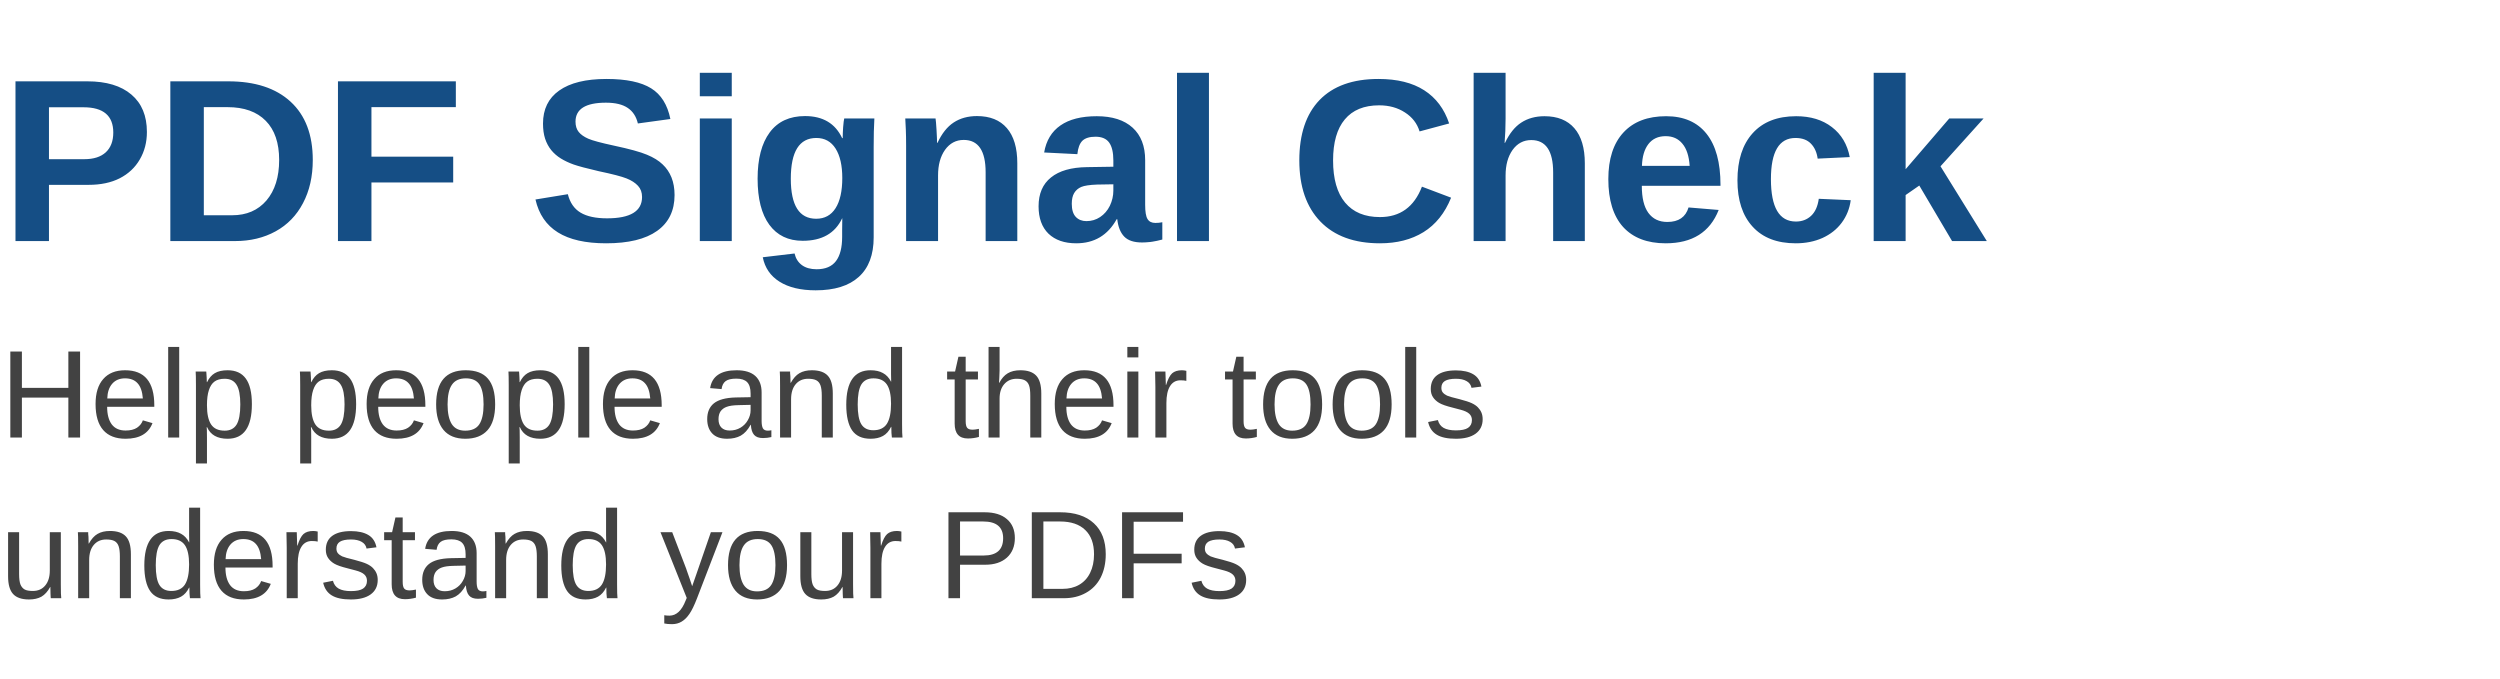
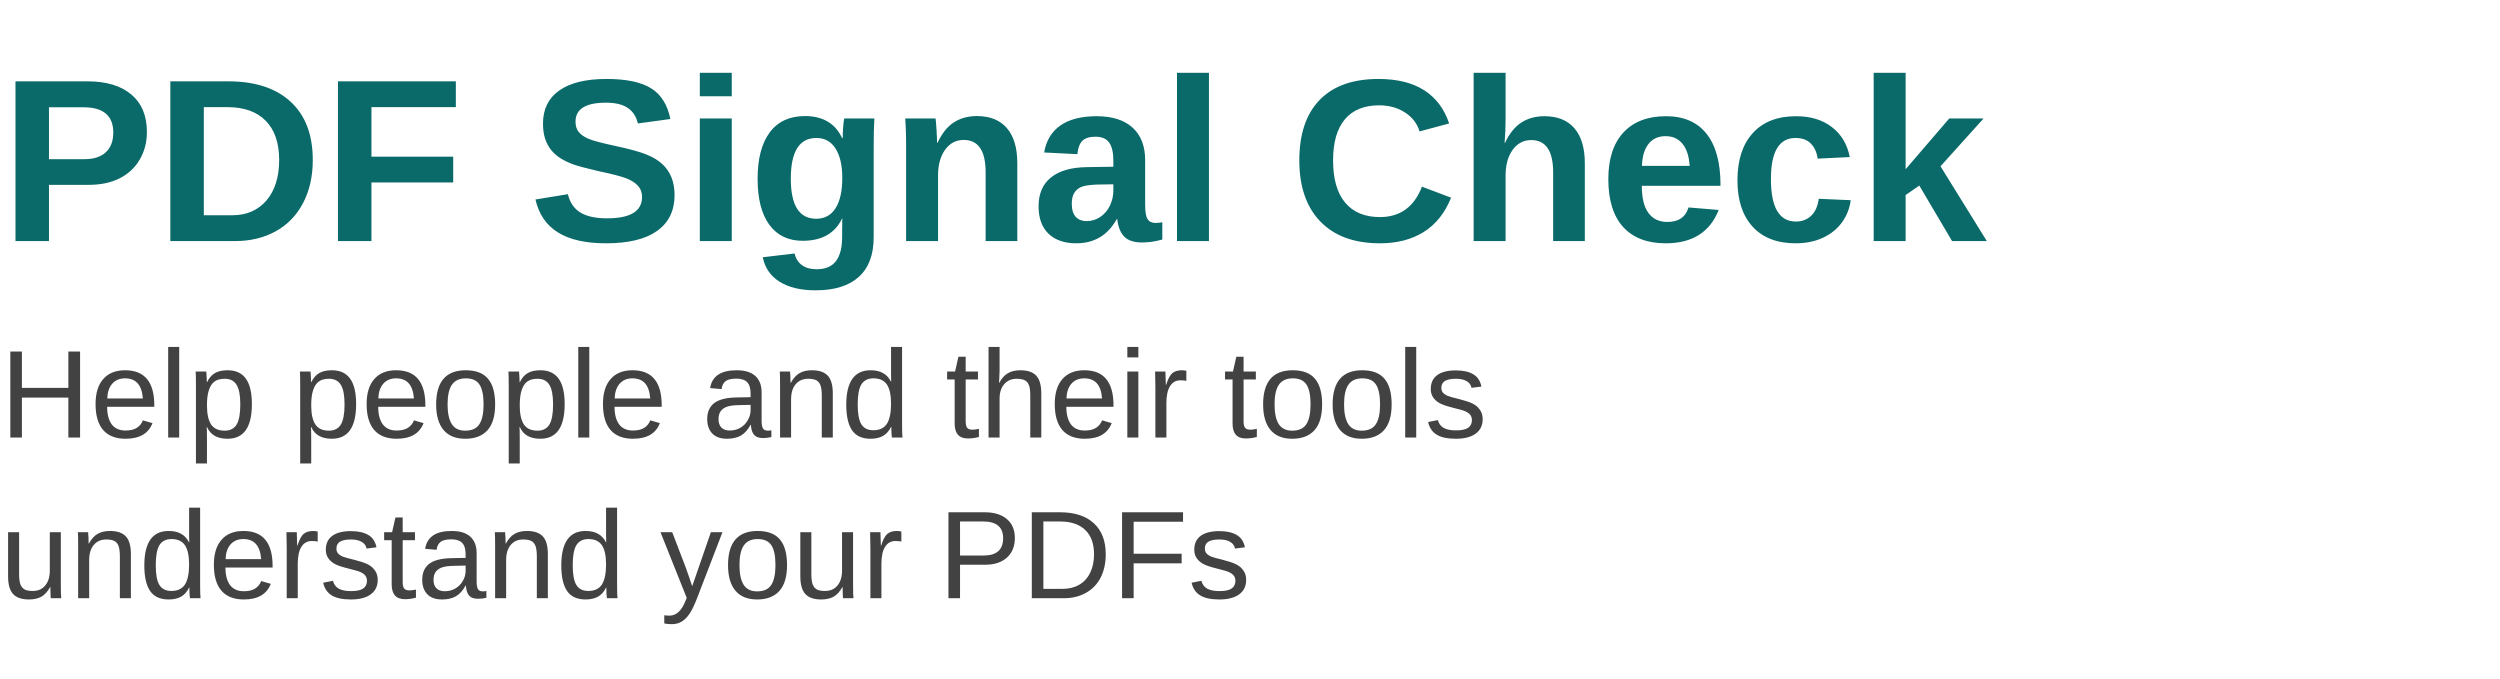
<svg xmlns="http://www.w3.org/2000/svg" width="280" height="76" viewBox="0 0 280 76">
-   <text x="0" y="27" fill="#154e85" font-family="Arial, sans-serif" font-size="26" font-weight="700">PDF Signal Check</text>
+   <text x="0" y="27" fill="#0a6969" font-family="Arial, sans-serif" font-size="26" font-weight="700">PDF Signal Check</text>
  <text x="0" y="49" fill="#424242" font-family="Arial, sans-serif" font-size="14">Help people and their tools</text>
  <text x="0" y="67" fill="#424242" font-family="Arial, sans-serif" font-size="14">understand your PDFs</text>
</svg>
